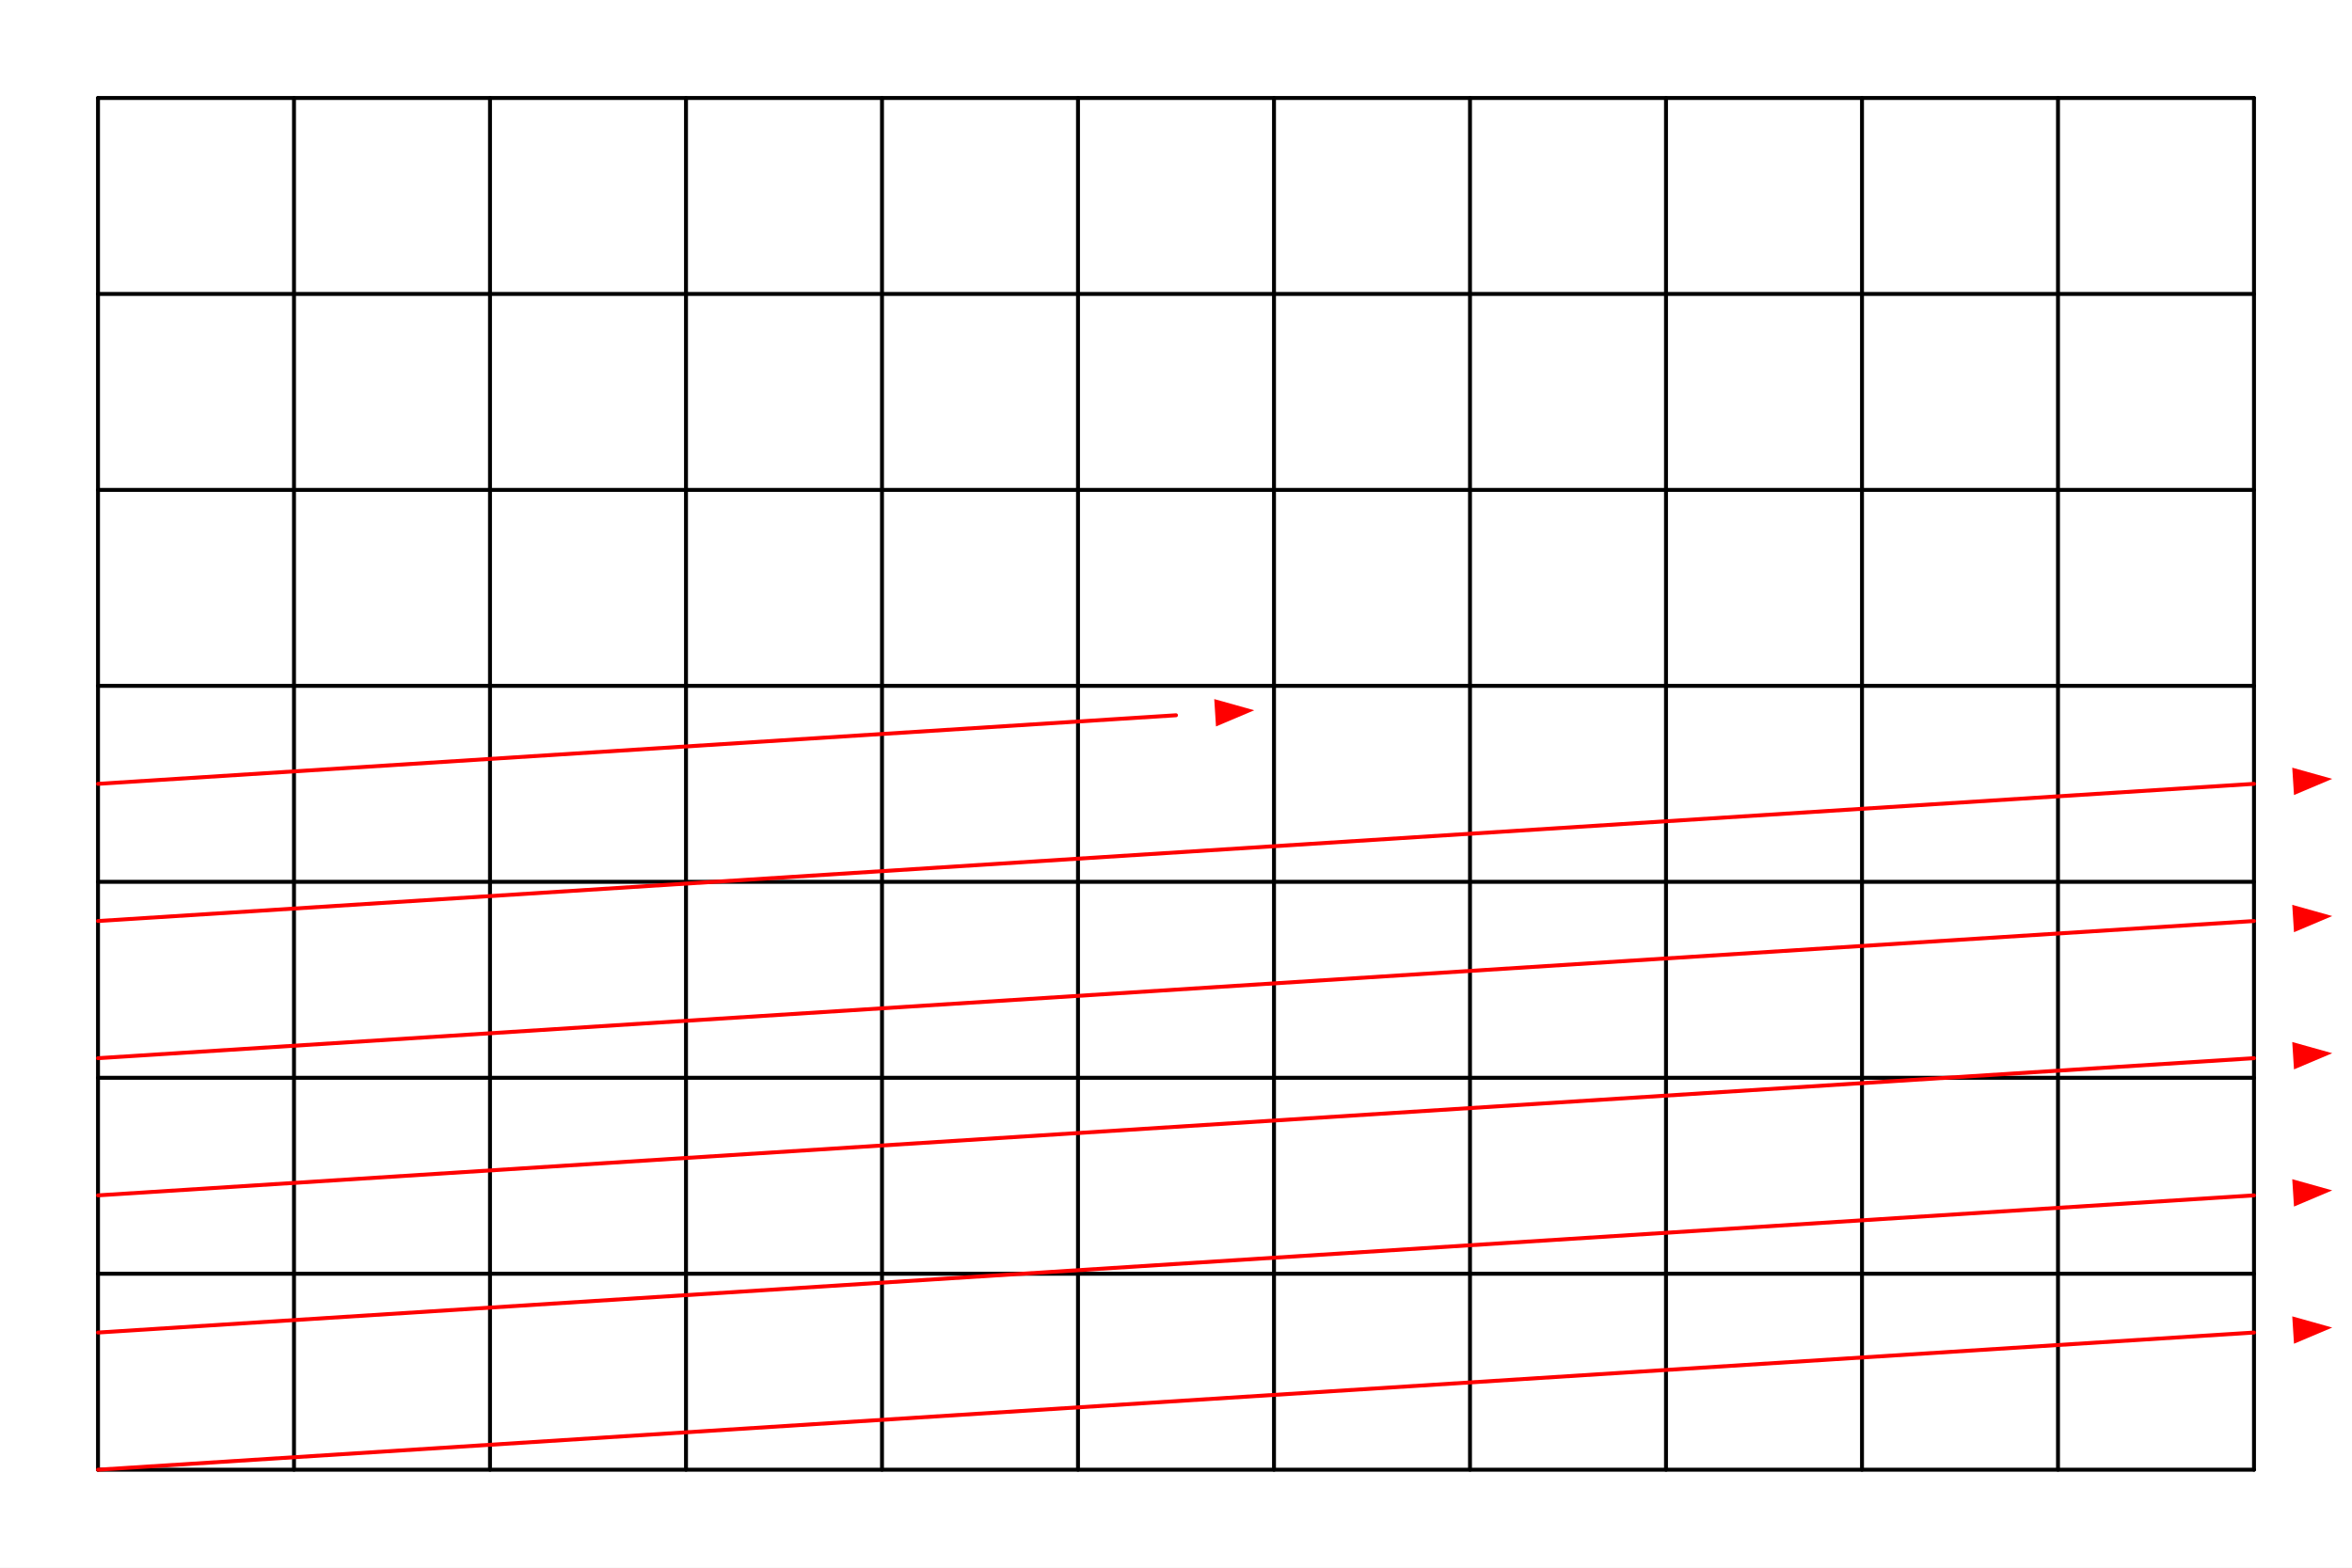
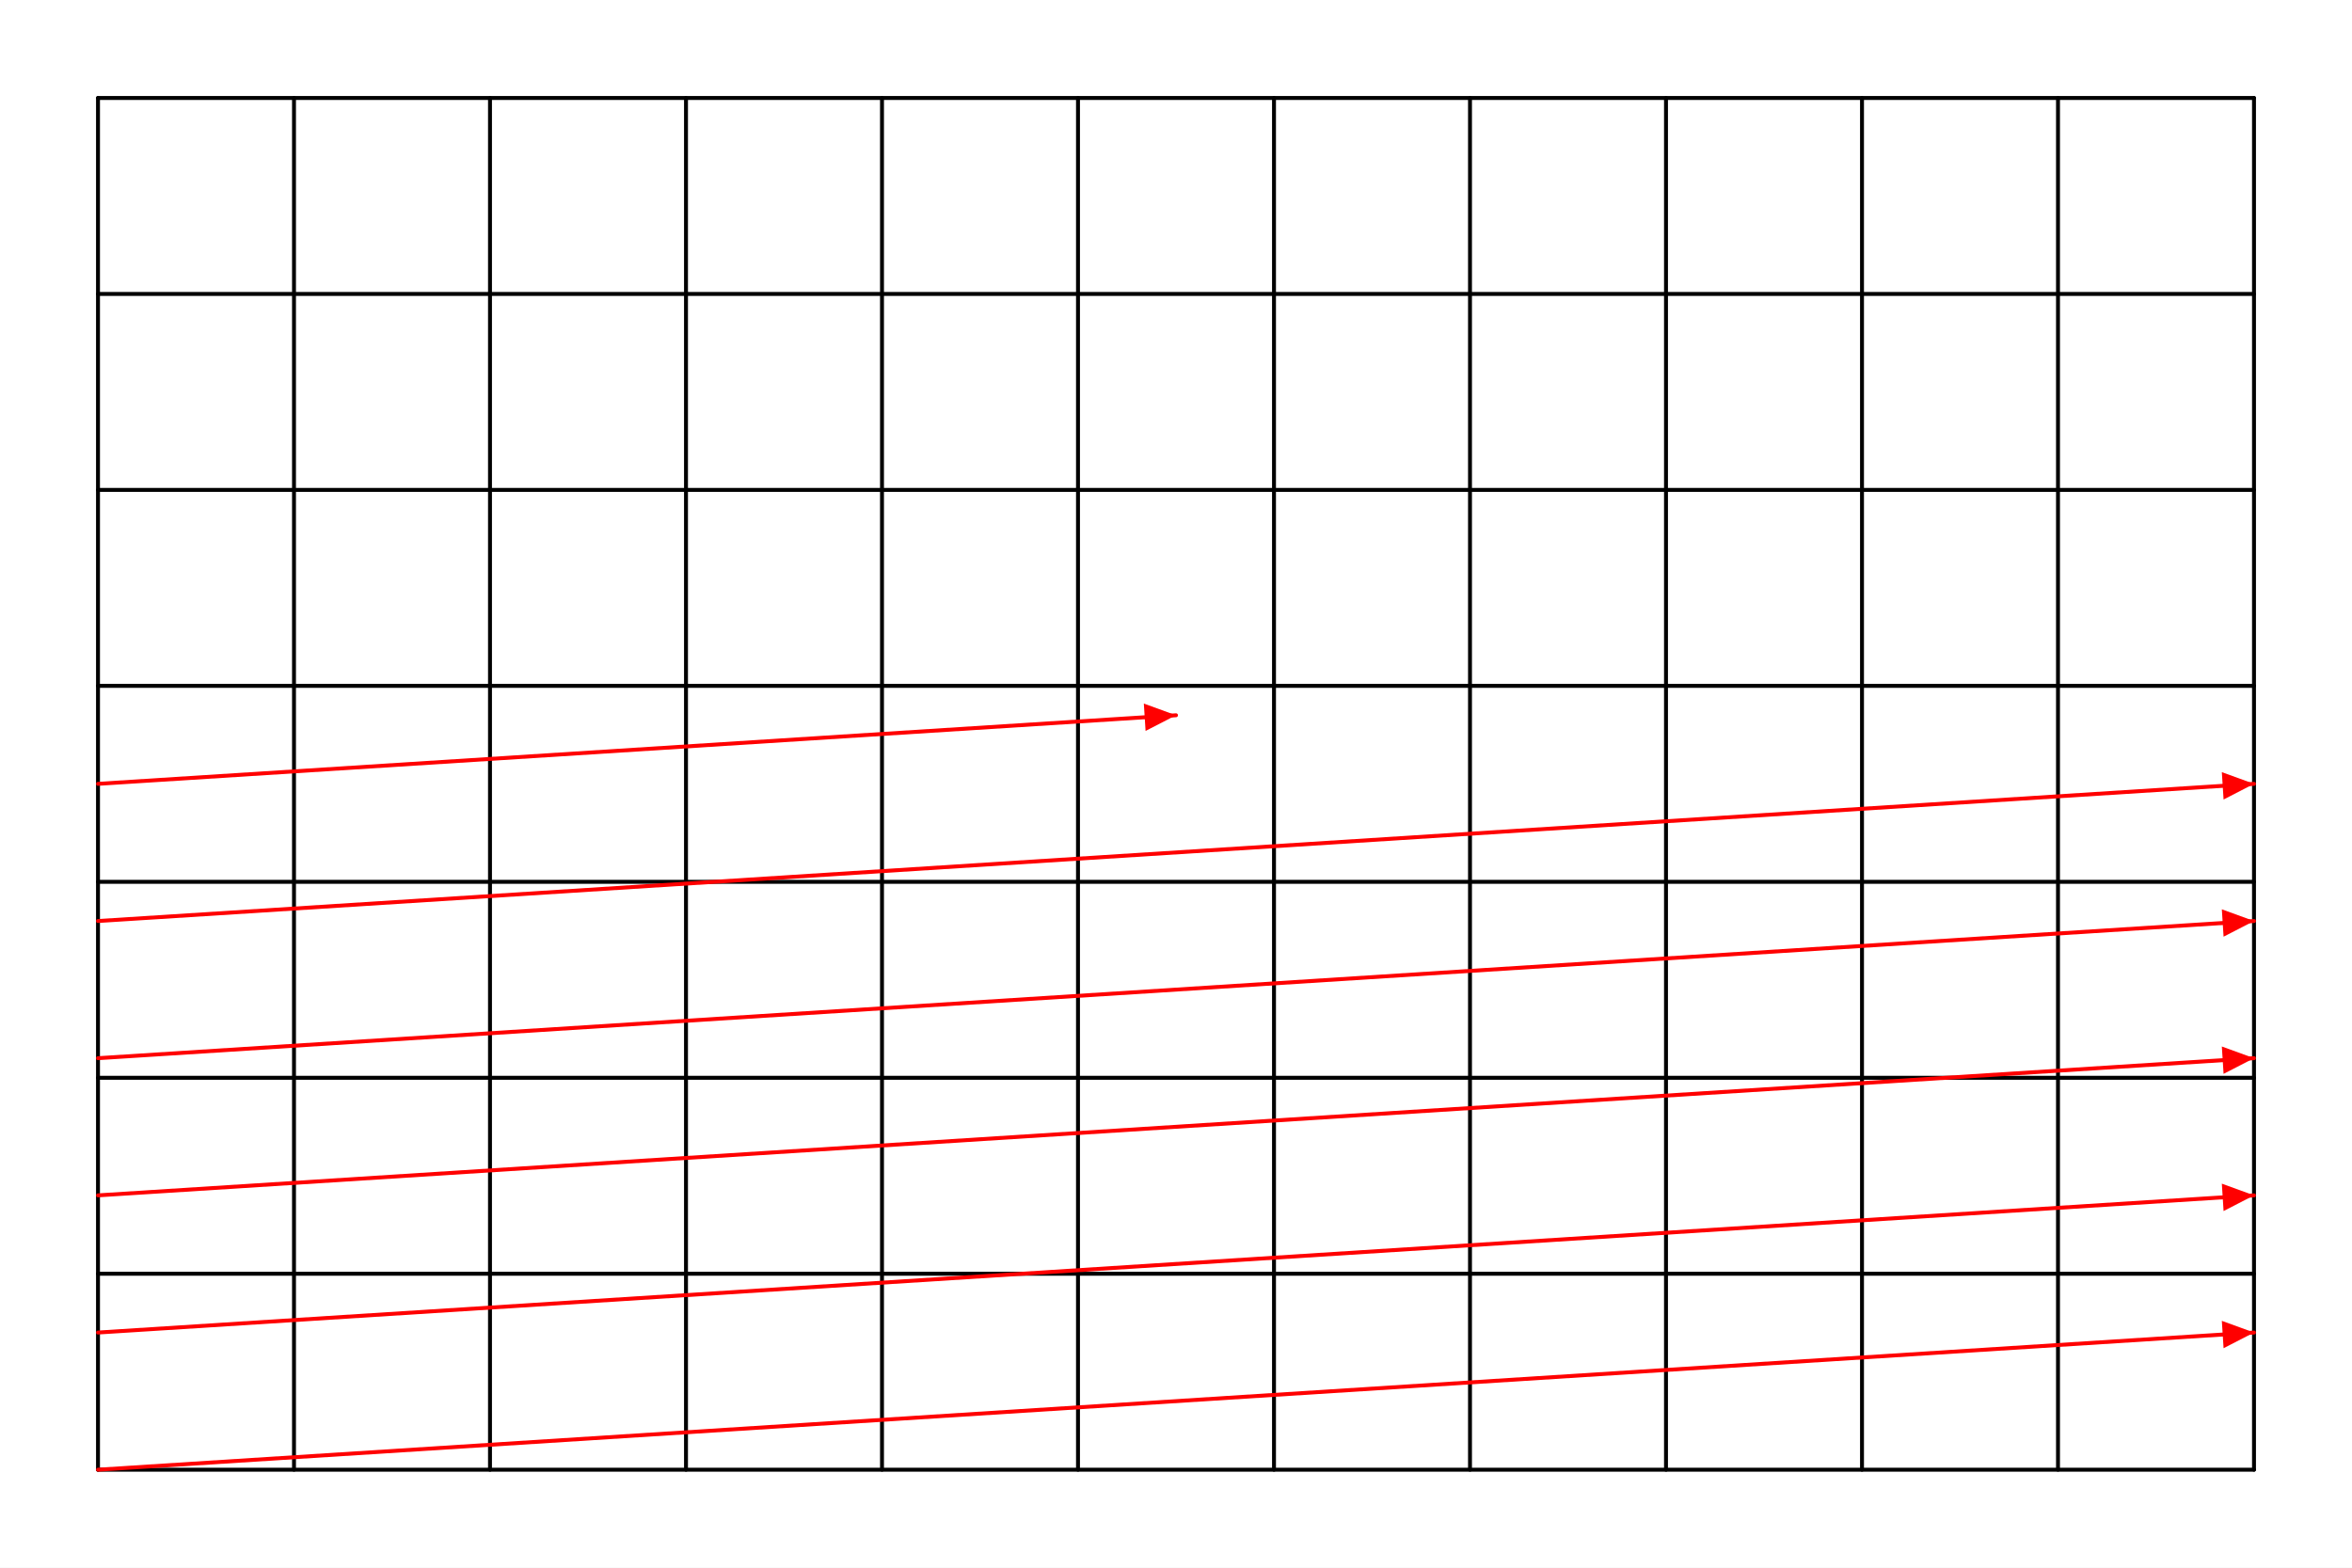
<svg xmlns="http://www.w3.org/2000/svg" version="1.0" width="600" height="400">
  <rect width="600" height="400" style="stroke:none;fill:#FFF;" />
  <defs>
-     <marker id="arrowhead" markerWidth="10" markerHeight="7" refX="-10" refY="3.5" orient="auto">
-       <polygon style="fill:#F00" points="0 0, 10 3.5, 0 7" />
+     <marker id="arrowhead" markerWidth="8" markerHeight="7" refX="8" refY="3.5" orient="auto">
+       <polygon style="fill:#F00" points="0 0, 8 3.5, 0 7" />
    </marker>
  </defs>
  <g style="fill:none;stroke-width:1;stroke-linecap:round;">
    <g style="stroke:#000">
      <path d="M25, 25l 0,350" />
      <path d="M75, 25l 0,350" />
      <path d="M125, 25l 0,350" />
      <path d="M175, 25l 0,350" />
      <path d="M225, 25l 0,350" />
      <path d="M275, 25l 0,350" />
      <path d="M325, 25l 0,350" />
      <path d="M375, 25l 0,350" />
      <path d="M425, 25l 0,350" />
      <path d="M475, 25l 0,350" />
      <path d="M525, 25l 0,350" />
      <path d="M575, 25l 0,350" />
      <path d="M25, 25l 550,0" />
      <path d="M25, 75l 550,0" />
      <path d="M25, 125l 550,0" />
      <path d="M25, 175l 550,0" />
      <path d="M25, 225l 550,0" />
      <path d="M25, 275l 550,0" />
      <path d="M25, 325l 550,0" />
      <path d="M25, 375l 550,0" />
    </g>
    <g style="stroke:#F00" marker-end="url(#arrowhead)">
      <path d="M25, 375L 575, 340" />
      <path d="M25, 340L 575, 305" />
      <path d="M25, 305L 575, 270" />
      <path d="M25, 270L 575, 235" />
      <path d="M25, 235L 575, 200" />
      <path d="M25, 200L 300, 182.5" />
    </g>
  </g>
</svg>
